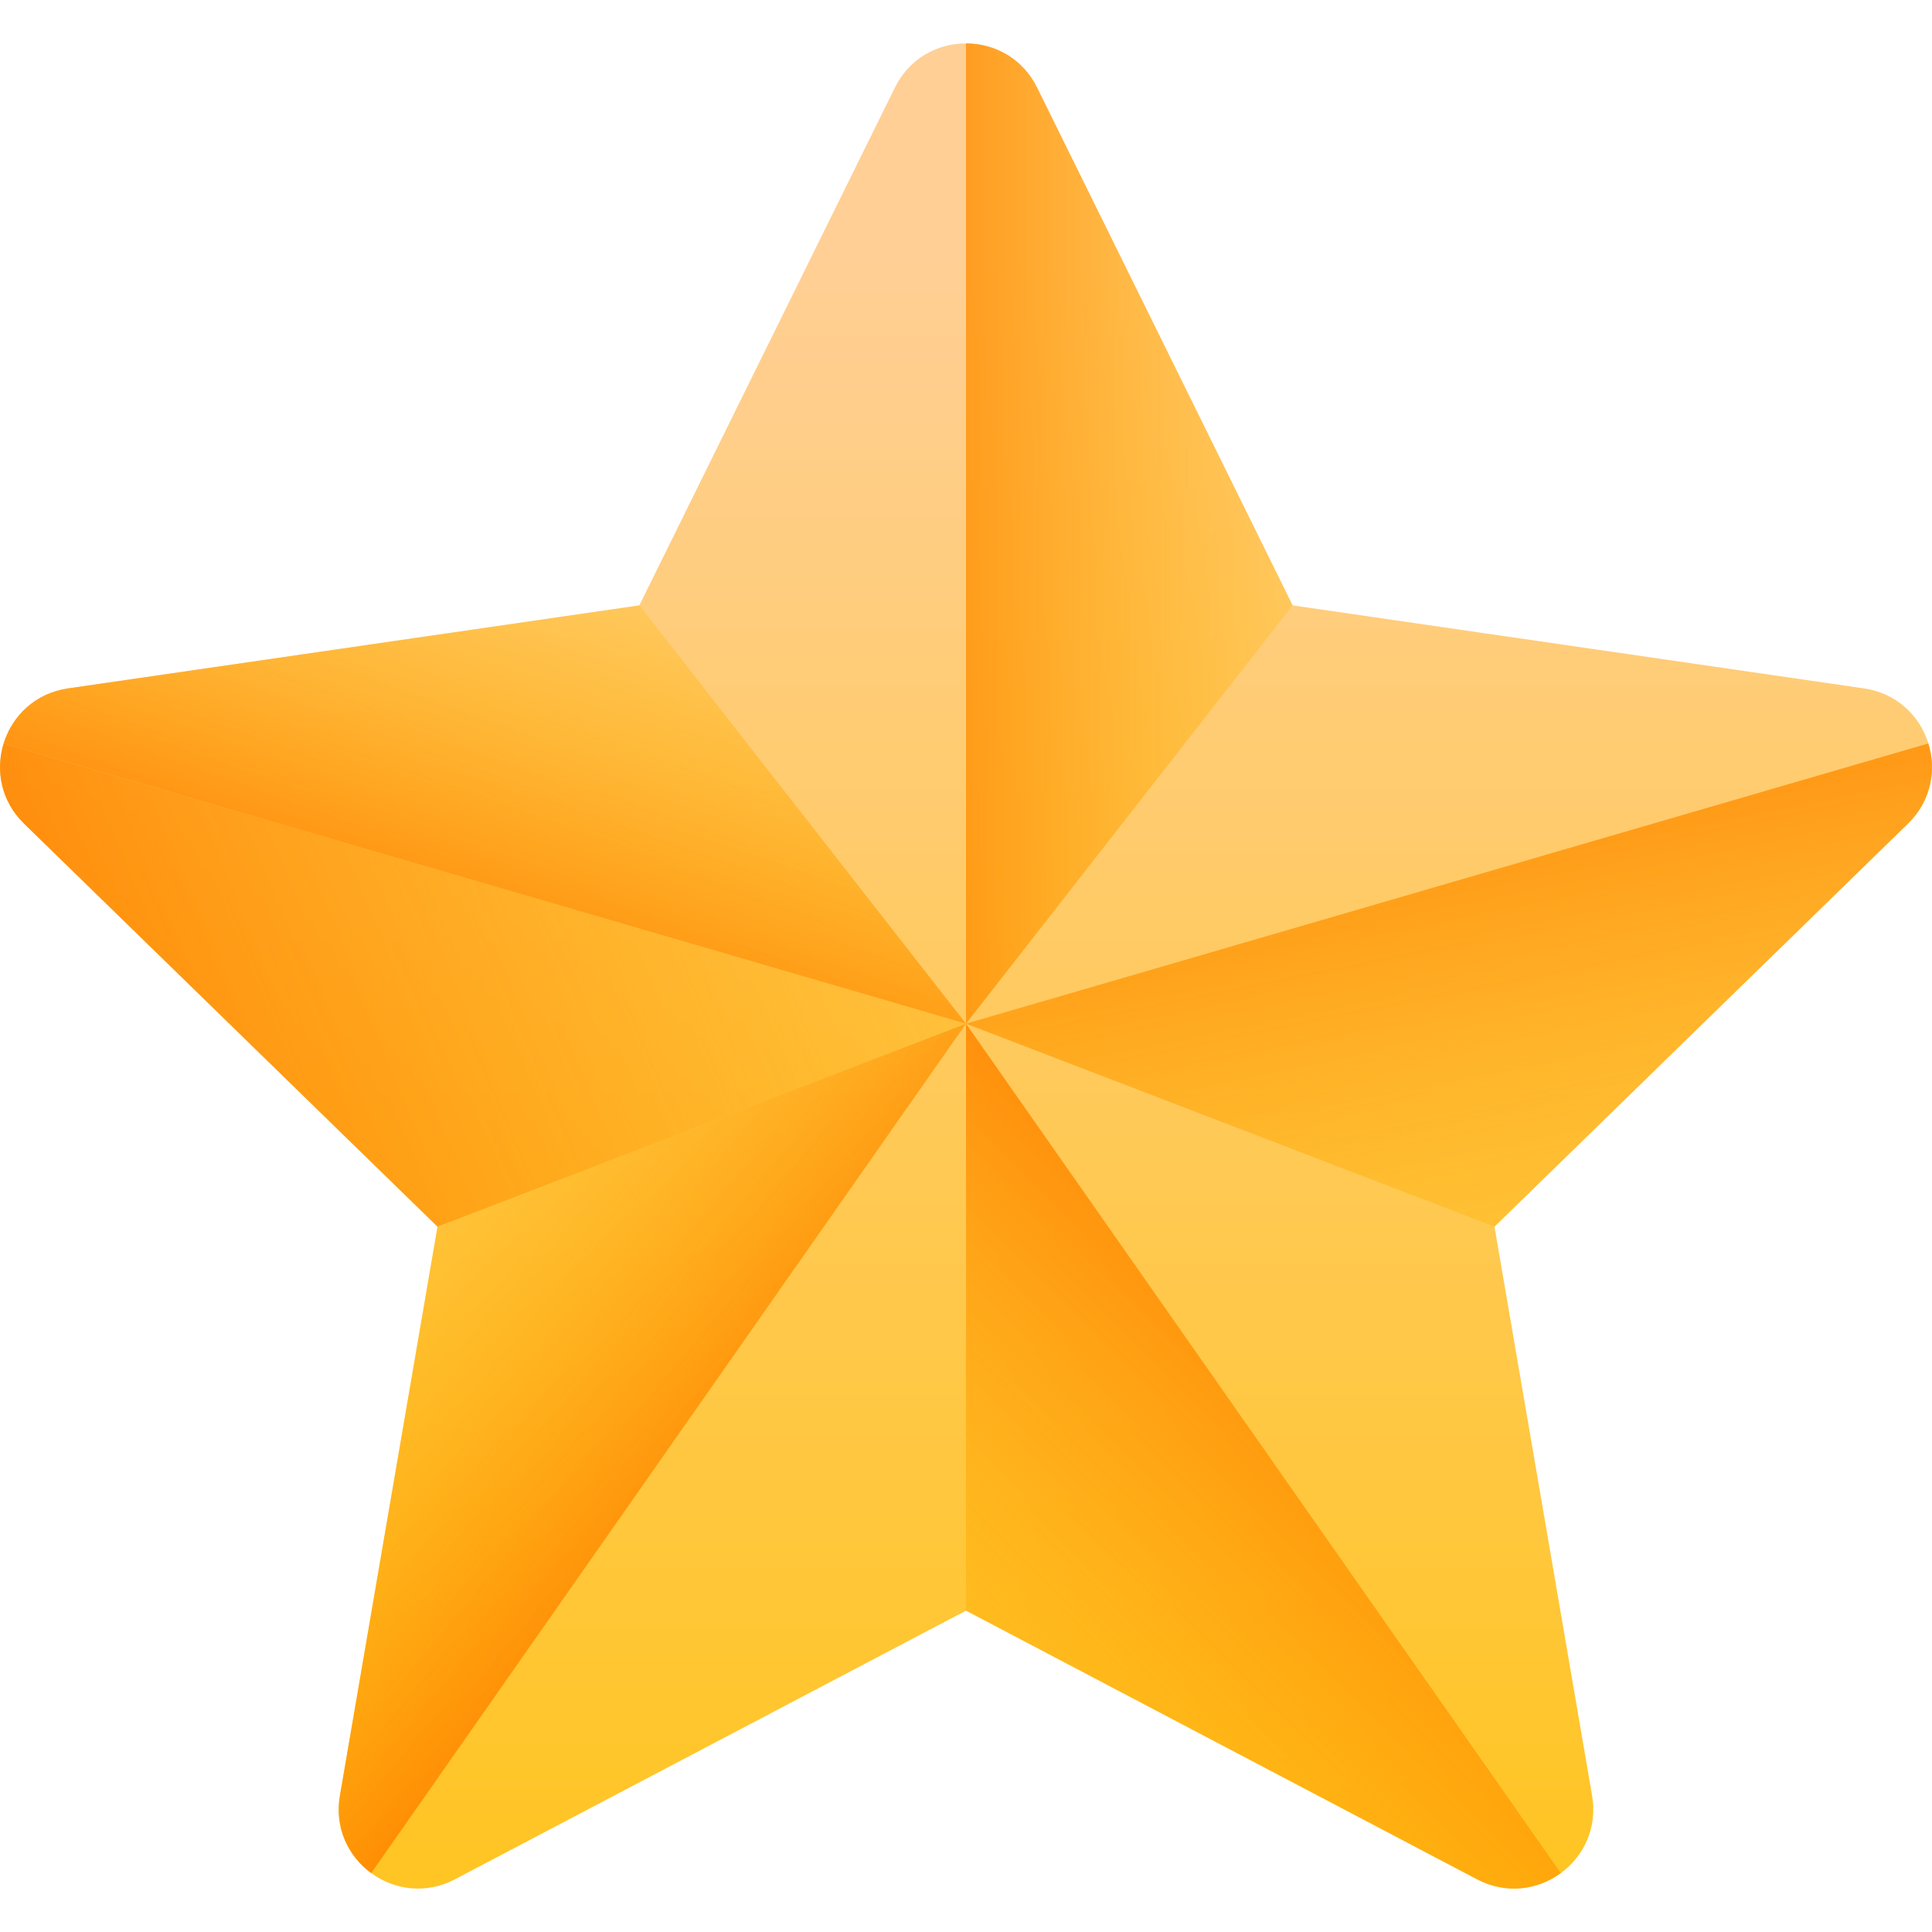
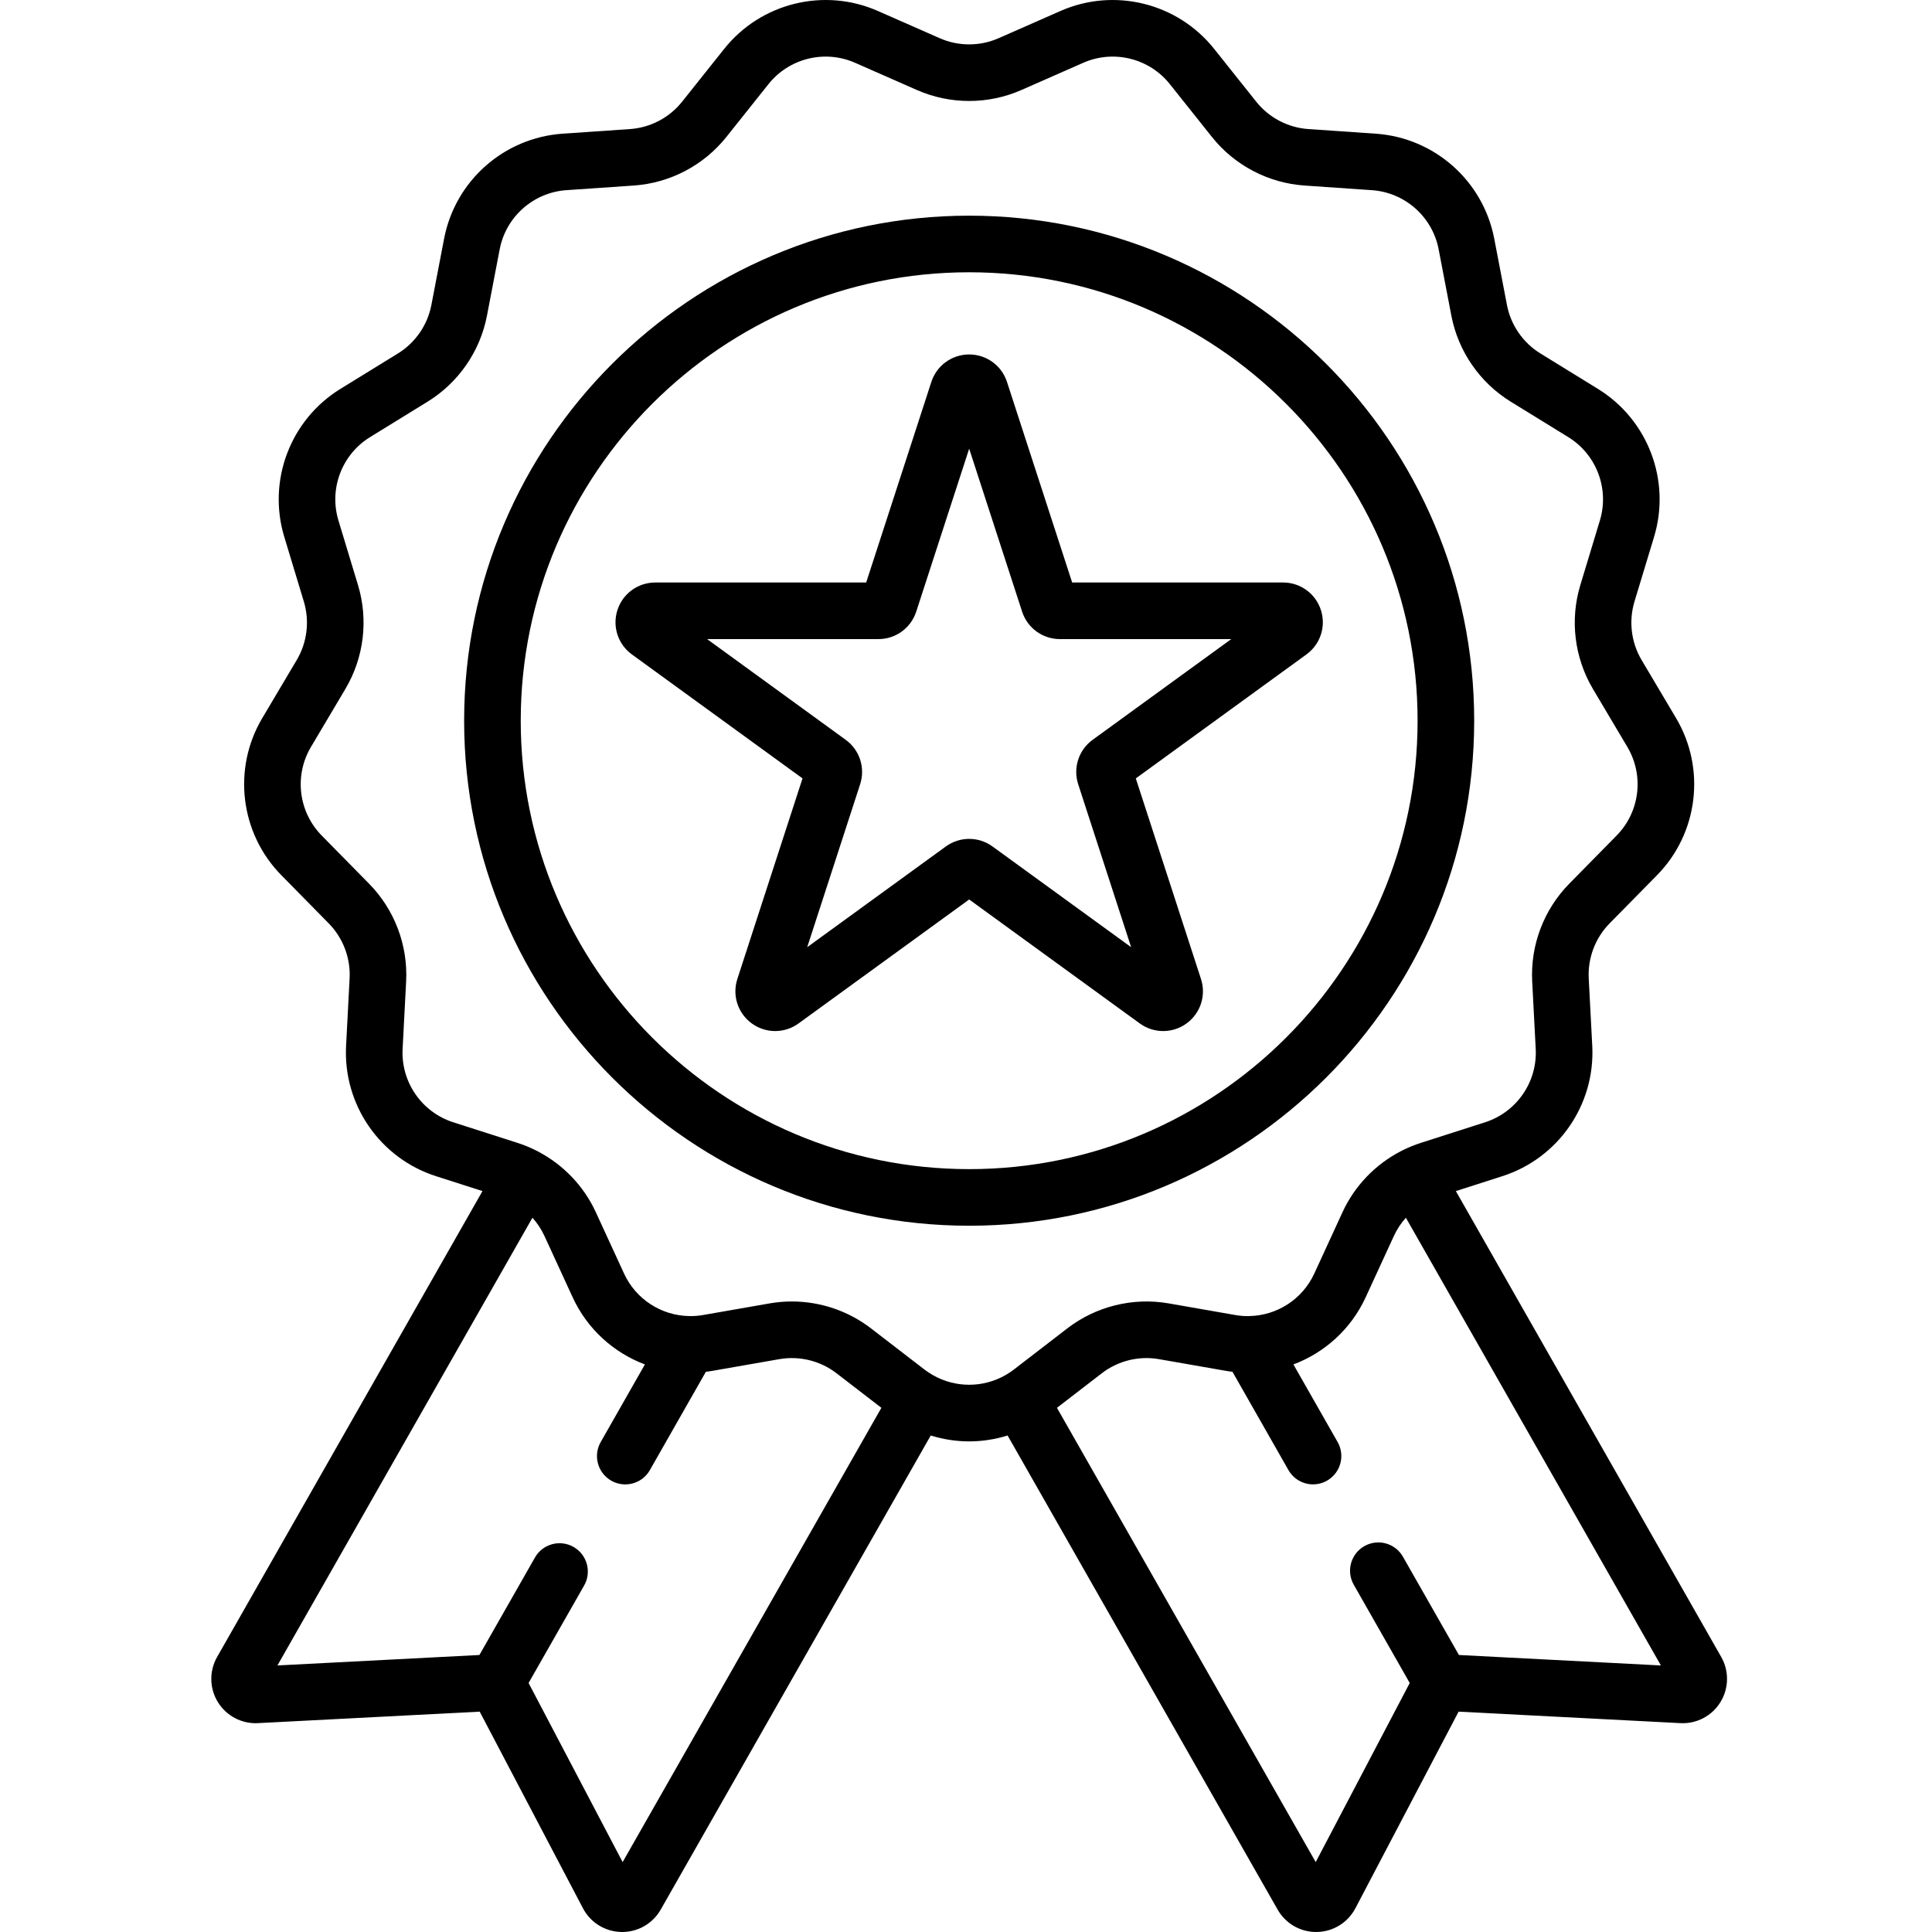
- <svg xmlns="http://www.w3.org/2000/svg" version="1.1" id="Capa_1" x="0px" y="0px" viewBox="0 0 512.002 512.002" style="enable-background:new 0 0 512.002 512.002;" xml:space="preserve">
-   <linearGradient id="SVGID_1_" gradientUnits="userSpaceOnUse" x1="236.938" y1="458.428" x2="236.938" y2="-71.182" gradientTransform="matrix(1.0667 0 0 -1.0667 3.2666 557.5352)">
-     <stop offset="0" style="stop-color:#FFCF95" />
-     <stop offset="0.427" style="stop-color:#FFC954" />
-     <stop offset="1" style="stop-color:#FFC200" />
-   </linearGradient>
-   <path style="fill:url(#SVGID_1_);" d="M274.84,23.212l67.722,137.218l151.429,22.004c17.232,2.503,24.112,23.68,11.644,35.835  L396.058,325.077l25.867,150.817c2.944,17.162-15.07,30.25-30.482,22.147L256,426.835l-135.442,71.206  c-15.412,8.102-33.426-4.985-30.482-22.147l25.867-150.817L6.367,218.268c-12.469-12.155-5.588-33.33,11.644-35.835l151.429-22.004  l67.721-137.217C244.868,7.597,267.133,7.597,274.84,23.212z" />
-   <linearGradient id="SVGID_2_" gradientUnits="userSpaceOnUse" x1="361.338" y1="390.131" x2="201.238" y2="390.131" gradientTransform="matrix(1.0667 0 0 -1.0667 3.2666 557.5352)">
-     <stop offset="0" style="stop-color:#FFC200;stop-opacity:0" />
-     <stop offset="0.203" style="stop-color:#FFBB00;stop-opacity:0.203" />
-     <stop offset="0.499" style="stop-color:#FFA700;stop-opacity:0.499" />
-     <stop offset="0.852" style="stop-color:#FF8800;stop-opacity:0.852" />
-     <stop offset="1" style="stop-color:#FF7800" />
-   </linearGradient>
-   <path style="fill:url(#SVGID_2_);" d="M342.56,160.43L274.84,23.212c-3.853-7.807-11.346-11.711-18.839-11.711v259.789  L342.56,160.43z" />
-   <linearGradient id="SVGID_3_" gradientUnits="userSpaceOnUse" x1="388.687" y1="144.838" x2="346.287" y2="353.638" gradientTransform="matrix(1.0667 0 0 -1.0667 3.2666 557.5352)">
-     <stop offset="0" style="stop-color:#FFC200;stop-opacity:0" />
-     <stop offset="0.203" style="stop-color:#FFBB00;stop-opacity:0.203" />
-     <stop offset="0.499" style="stop-color:#FFA700;stop-opacity:0.499" />
-     <stop offset="0.852" style="stop-color:#FF8800;stop-opacity:0.852" />
-     <stop offset="1" style="stop-color:#FF7800" />
-   </linearGradient>
-   <path style="fill:url(#SVGID_3_);" d="M396.058,325.077l109.575-106.81c6.151-5.996,7.586-14.185,5.399-21.247L256,271.289  L396.058,325.077z" />
-   <linearGradient id="SVGID_4_" gradientUnits="userSpaceOnUse" x1="183.098" y1="35.109" x2="349.158" y2="201.169" gradientTransform="matrix(1.0667 0 0 -1.0667 3.2666 557.5352)">
-     <stop offset="0" style="stop-color:#FFC200;stop-opacity:0" />
-     <stop offset="0.203" style="stop-color:#FFBB00;stop-opacity:0.203" />
-     <stop offset="0.499" style="stop-color:#FFA700;stop-opacity:0.499" />
-     <stop offset="0.852" style="stop-color:#FF8800;stop-opacity:0.852" />
-     <stop offset="1" style="stop-color:#FF7800" />
-   </linearGradient>
-   <path style="fill:url(#SVGID_4_);" d="M413.63,496.393L256,271.289v155.546l135.442,71.206  C399.176,502.107,407.563,500.835,413.63,496.393z" />
-   <linearGradient id="SVGID_5_" gradientUnits="userSpaceOnUse" x1="64.678" y1="245.108" x2="187.078" y2="142.708" gradientTransform="matrix(1.0667 0 0 -1.0667 3.2666 557.5352)">
-     <stop offset="0" style="stop-color:#FFC200;stop-opacity:0" />
-     <stop offset="0.203" style="stop-color:#FFBB00;stop-opacity:0.203" />
-     <stop offset="0.499" style="stop-color:#FFA700;stop-opacity:0.499" />
-     <stop offset="0.852" style="stop-color:#FF8800;stop-opacity:0.852" />
-     <stop offset="1" style="stop-color:#FF7800" />
-   </linearGradient>
-   <path style="fill:url(#SVGID_5_);" d="M256,271.289l-140.058,53.788L90.076,475.894c-1.467,8.55,2.271,16.087,8.294,20.499  L256,271.289z" />
-   <linearGradient id="SVGID_6_" gradientUnits="userSpaceOnUse" x1="156.433" y1="414.02" x2="106.833" y2="273.22" gradientTransform="matrix(1.0667 0 0 -1.0667 3.2666 557.5352)">
-     <stop offset="0" style="stop-color:#FFC200;stop-opacity:0" />
-     <stop offset="0.203" style="stop-color:#FFBB00;stop-opacity:0.203" />
-     <stop offset="0.499" style="stop-color:#FFA700;stop-opacity:0.499" />
-     <stop offset="0.852" style="stop-color:#FF8800;stop-opacity:0.852" />
-     <stop offset="1" style="stop-color:#FF7800" />
-   </linearGradient>
-   <path style="fill:url(#SVGID_6_);" d="M0.968,197.021L256,271.289l-86.56-110.86L18.011,182.434  C9.28,183.702,3.214,189.767,0.968,197.021L0.968,197.021z" />
-   <linearGradient id="SVGID_7_" gradientUnits="userSpaceOnUse" x1="343.14" y1="399.316" x2="-21.26" y2="244.116" gradientTransform="matrix(1.0667 0 0 -1.0667 3.2666 557.5352)">
-     <stop offset="0" style="stop-color:#FFC200;stop-opacity:0" />
-     <stop offset="0.203" style="stop-color:#FFBB00;stop-opacity:0.203" />
-     <stop offset="0.499" style="stop-color:#FFA700;stop-opacity:0.499" />
-     <stop offset="0.852" style="stop-color:#FF8800;stop-opacity:0.852" />
-     <stop offset="1" style="stop-color:#FF7800" />
-   </linearGradient>
-   <path style="fill:url(#SVGID_7_);" d="M115.943,325.077L6.367,218.268c-6.151-5.996-7.586-14.185-5.399-21.247L256,271.289  L115.943,325.077z" />
-   <g>
- </g>
-   <g>
- </g>
-   <g>
- </g>
-   <g>
- </g>
-   <g>
- </g>
-   <g>
- </g>
-   <g>
- </g>
-   <g>
- </g>
-   <g>
- </g>
-   <g>
- </g>
-   <g>
- </g>
-   <g>
- </g>
-   <g>
- </g>
-   <g>
- </g>
-   <g>
- </g>
+ <svg xmlns="http://www.w3.org/2000/svg" height="511pt" version="1.1" viewBox="-55 0 511 512" width="511pt">
+   <g id="surface1">
+     <path d="M 335.176 190.992 C 335.176 117.195 275.137 57.156 201.34 57.156 C 127.539 57.156 67.5 117.195 67.5 190.992 C 67.5 264.793 127.539 324.832 201.34 324.832 C 275.137 324.832 335.176 264.793 335.176 190.992 Z M 201.34 309.832 C 135.812 309.832 82.5 256.52 82.5 190.992 C 82.5 125.469 135.812 72.156 201.34 72.156 C 266.867 72.156 320.176 125.469 320.176 190.992 C 320.176 256.52 266.867 309.832 201.34 309.832 Z M 201.34 309.832 " style=" stroke:none;fill-rule:nonzero;fill:rgb(0%,0%,0%);fill-opacity:1;" />
+     <path d="M 294.547 161.652 C 293.133 157.293 289.105 154.367 284.523 154.367 L 228.633 154.367 L 211.363 101.215 C 209.945 96.859 205.918 93.934 201.34 93.934 C 196.762 93.934 192.734 96.859 191.316 101.215 L 174.047 154.371 L 118.156 154.371 C 113.574 154.371 109.547 157.297 108.133 161.652 C 106.719 166.008 108.258 170.742 111.961 173.434 L 157.176 206.285 L 139.906 259.438 C 138.492 263.793 140.027 268.531 143.734 271.223 C 147.438 273.914 152.418 273.914 156.125 271.223 L 201.34 238.371 L 246.555 271.223 C 248.41 272.57 250.578 273.242 252.75 273.242 C 254.922 273.242 257.094 272.57 258.945 271.223 C 262.652 268.531 264.188 263.793 262.773 259.438 L 245.5 206.285 L 290.715 173.434 C 294.422 170.742 295.961 166.008 294.547 161.652 Z M 234.062 196.055 C 230.359 198.746 228.82 203.48 230.234 207.84 L 244.262 251.016 L 207.535 224.332 C 205.68 222.984 203.512 222.312 201.34 222.312 C 199.168 222.312 196.996 222.984 195.145 224.332 L 158.418 251.016 L 172.445 207.836 C 173.859 203.48 172.32 198.746 168.617 196.055 L 131.887 169.367 L 177.289 169.367 C 181.867 169.367 185.895 166.441 187.312 162.086 L 201.34 118.906 L 215.367 162.086 C 216.785 166.441 220.812 169.367 225.391 169.367 L 270.793 169.367 Z M 234.062 196.055 " style=" stroke:none;fill-rule:nonzero;fill:rgb(0%,0%,0%);fill-opacity:1;" />
+     <path d="M 400.641 439.113 L 330.316 315.652 L 342.637 311.699 C 357.48 306.941 367.277 292.746 366.465 277.18 L 365.531 259.301 C 365.246 253.891 367.262 248.57 371.062 244.707 L 383.621 231.945 C 394.551 220.832 396.629 203.711 388.676 190.305 L 379.539 174.91 C 376.773 170.25 376.09 164.602 377.656 159.414 L 382.844 142.277 C 387.359 127.359 381.242 111.234 367.973 103.062 L 352.727 93.672 C 348.113 90.832 344.879 86.152 343.859 80.828 L 340.488 63.246 C 337.555 47.938 324.645 36.5 309.094 35.43 L 291.23 34.203 C 285.824 33.832 280.789 31.188 277.414 26.949 L 266.254 12.945 C 256.543 0.758 239.793 -3.367 225.531 2.91 L 209.145 10.125 C 209.145 10.125 209.145 10.125 209.141 10.125 C 204.184 12.309 198.496 12.309 193.535 10.125 L 177.148 2.91 C 162.883 -3.367 146.137 0.758 136.422 12.949 L 125.266 26.949 C 121.891 31.188 116.855 33.832 111.449 34.203 L 93.586 35.43 C 78.035 36.5 65.125 47.938 62.191 63.246 L 58.82 80.828 C 57.797 86.148 54.566 90.832 49.953 93.672 L 34.707 103.059 C 21.438 111.23 15.32 127.359 19.836 142.277 L 25.02 159.414 C 26.59 164.602 25.906 170.246 23.141 174.906 L 14.004 190.305 C 6.051 203.707 8.129 220.832 19.059 231.941 L 31.617 244.707 C 35.414 248.57 37.434 253.887 37.148 259.297 L 36.215 277.18 C 35.402 292.742 45.199 306.938 60.039 311.699 L 72.363 315.648 L 2.039 439.113 C -0.086 442.844 -0.008 447.43 2.246 451.086 C 4.5 454.742 8.582 456.883 12.852 456.648 L 71.629 453.605 L 98.992 505.719 C 100.988 509.516 104.895 511.926 109.188 511.996 C 109.254 511.996 109.32 512 109.387 512 C 113.602 512 117.5 509.742 119.59 506.07 L 191.156 380.422 C 194.469 381.449 197.902 381.984 201.34 381.984 C 204.777 381.984 208.207 381.449 211.523 380.422 L 283.09 506.07 C 285.18 509.742 289.074 512 293.289 512 C 293.355 512 293.426 512 293.492 511.996 C 297.785 511.926 301.691 509.52 303.688 505.719 L 331.047 453.605 L 389.828 456.648 C 394.133 456.875 398.18 454.738 400.43 451.086 C 402.684 447.43 402.766 442.844 400.641 439.113 Z M 109.504 493.473 L 84.582 446.012 L 99.297 420.184 C 101.348 416.582 100.094 412.004 96.492 409.953 C 92.898 407.906 88.316 409.16 86.266 412.758 L 71.551 438.59 L 18.02 441.363 L 85.605 322.711 C 86.879 324.137 87.957 325.75 88.77 327.516 L 96.254 343.785 C 100.137 352.227 107.137 358.484 115.406 361.59 L 103.688 382.168 C 101.637 385.766 102.895 390.348 106.492 392.398 C 107.664 393.062 108.941 393.379 110.199 393.379 C 112.805 393.379 115.34 392.02 116.723 389.59 L 131.562 363.539 C 132.172 363.465 132.781 363.383 133.391 363.273 L 151.031 360.191 C 156.363 359.258 161.887 360.621 166.18 363.926 L 178.074 373.086 Z M 211.09 364.34 C 211.062 364.355 211.039 364.363 211.016 364.379 C 210.977 364.402 210.938 364.43 210.898 364.453 C 204.98 367.816 197.699 367.816 191.781 364.453 C 191.742 364.43 191.707 364.402 191.664 364.379 C 191.641 364.363 191.617 364.355 191.594 364.34 C 190.883 363.926 190.188 363.48 189.523 362.969 L 175.336 352.043 C 169.293 347.387 161.875 344.902 154.336 344.902 C 152.375 344.902 150.406 345.074 148.449 345.414 L 130.809 348.496 C 129.672 348.695 128.535 348.785 127.41 348.781 C 127.316 348.777 127.227 348.773 127.137 348.773 C 119.812 348.645 113.031 344.359 109.883 337.512 L 102.398 321.246 C 99.199 314.289 93.75 308.637 87.043 305.137 C 87.027 305.129 87.016 305.117 87 305.109 C 86.957 305.086 86.914 305.066 86.875 305.047 C 86.715 304.965 86.555 304.883 86.395 304.805 C 86.355 304.785 86.324 304.77 86.285 304.754 C 84.801 304.023 83.262 303.395 81.672 302.883 L 64.621 297.418 C 56.258 294.734 50.734 286.734 51.195 277.965 L 52.129 260.082 C 52.629 250.48 49.051 241.043 42.309 234.191 L 29.754 221.426 C 23.594 215.164 22.422 205.516 26.902 197.961 L 36.039 182.562 C 40.945 174.293 42.164 164.273 39.379 155.07 L 34.191 137.934 C 31.645 129.527 35.094 120.438 42.574 115.836 L 57.82 106.445 C 66.008 101.402 71.742 93.098 73.551 83.652 L 76.922 66.07 C 78.574 57.445 85.852 51 94.613 50.395 L 112.477 49.168 C 122.066 48.508 131.004 43.816 136.996 36.297 L 148.152 22.297 C 153.629 15.426 163.066 13.102 171.105 16.641 L 187.488 23.852 C 196.289 27.727 206.387 27.727 215.184 23.852 L 231.57 16.641 C 239.613 13.102 249.047 15.426 254.52 22.297 L 265.68 36.301 C 271.668 43.82 280.609 48.508 290.199 49.168 L 308.062 50.398 C 316.824 51 324.102 57.445 325.754 66.07 L 329.125 83.656 C 330.938 93.098 336.672 101.406 344.855 106.445 L 360.102 115.836 C 367.582 120.441 371.031 129.527 368.484 137.934 L 363.297 155.074 C 360.512 164.273 361.73 174.293 366.637 182.566 L 375.773 197.961 C 380.254 205.516 379.086 215.164 372.922 221.426 L 360.367 234.191 C 353.625 241.043 350.047 250.48 350.547 260.086 L 351.48 277.965 C 351.941 286.734 346.418 294.734 338.055 297.418 L 321.004 302.883 C 319.414 303.395 317.875 304.023 316.391 304.75 C 316.352 304.77 316.316 304.785 316.281 304.801 C 316.121 304.883 315.957 304.965 315.797 305.047 C 315.758 305.07 315.715 305.086 315.676 305.109 C 315.66 305.117 315.648 305.125 315.637 305.133 C 308.926 308.633 303.477 314.289 300.277 321.246 L 292.793 337.516 C 289.648 344.355 282.875 348.641 275.555 348.773 C 275.449 348.773 275.34 348.777 275.234 348.785 C 274.117 348.785 272.992 348.695 271.863 348.496 L 254.227 345.414 C 244.754 343.758 234.953 346.176 227.336 352.043 L 213.152 362.969 C 212.492 363.48 211.797 363.926 211.09 364.34 Z M 331.129 438.59 L 316.293 412.547 C 314.242 408.945 309.66 407.691 306.066 409.742 C 302.465 411.793 301.211 416.371 303.262 419.973 L 318.094 446.012 L 293.176 493.473 L 224.605 373.086 L 236.496 363.926 C 240.789 360.621 246.312 359.258 251.648 360.191 L 269.285 363.273 C 269.895 363.383 270.508 363.465 271.117 363.539 L 285.949 389.582 C 287.332 392.008 289.867 393.371 292.473 393.371 C 293.73 393.371 295.008 393.055 296.18 392.387 C 299.777 390.336 301.031 385.758 298.984 382.156 L 287.27 361.59 C 295.539 358.48 302.539 352.227 306.422 343.785 L 313.906 327.516 C 314.719 325.75 315.797 324.137 317.07 322.711 L 384.656 441.363 Z M 331.129 438.59 " style=" stroke:none;fill-rule:nonzero;fill:rgb(0%,0%,0%);fill-opacity:1;" />
+   </g>
</svg>
